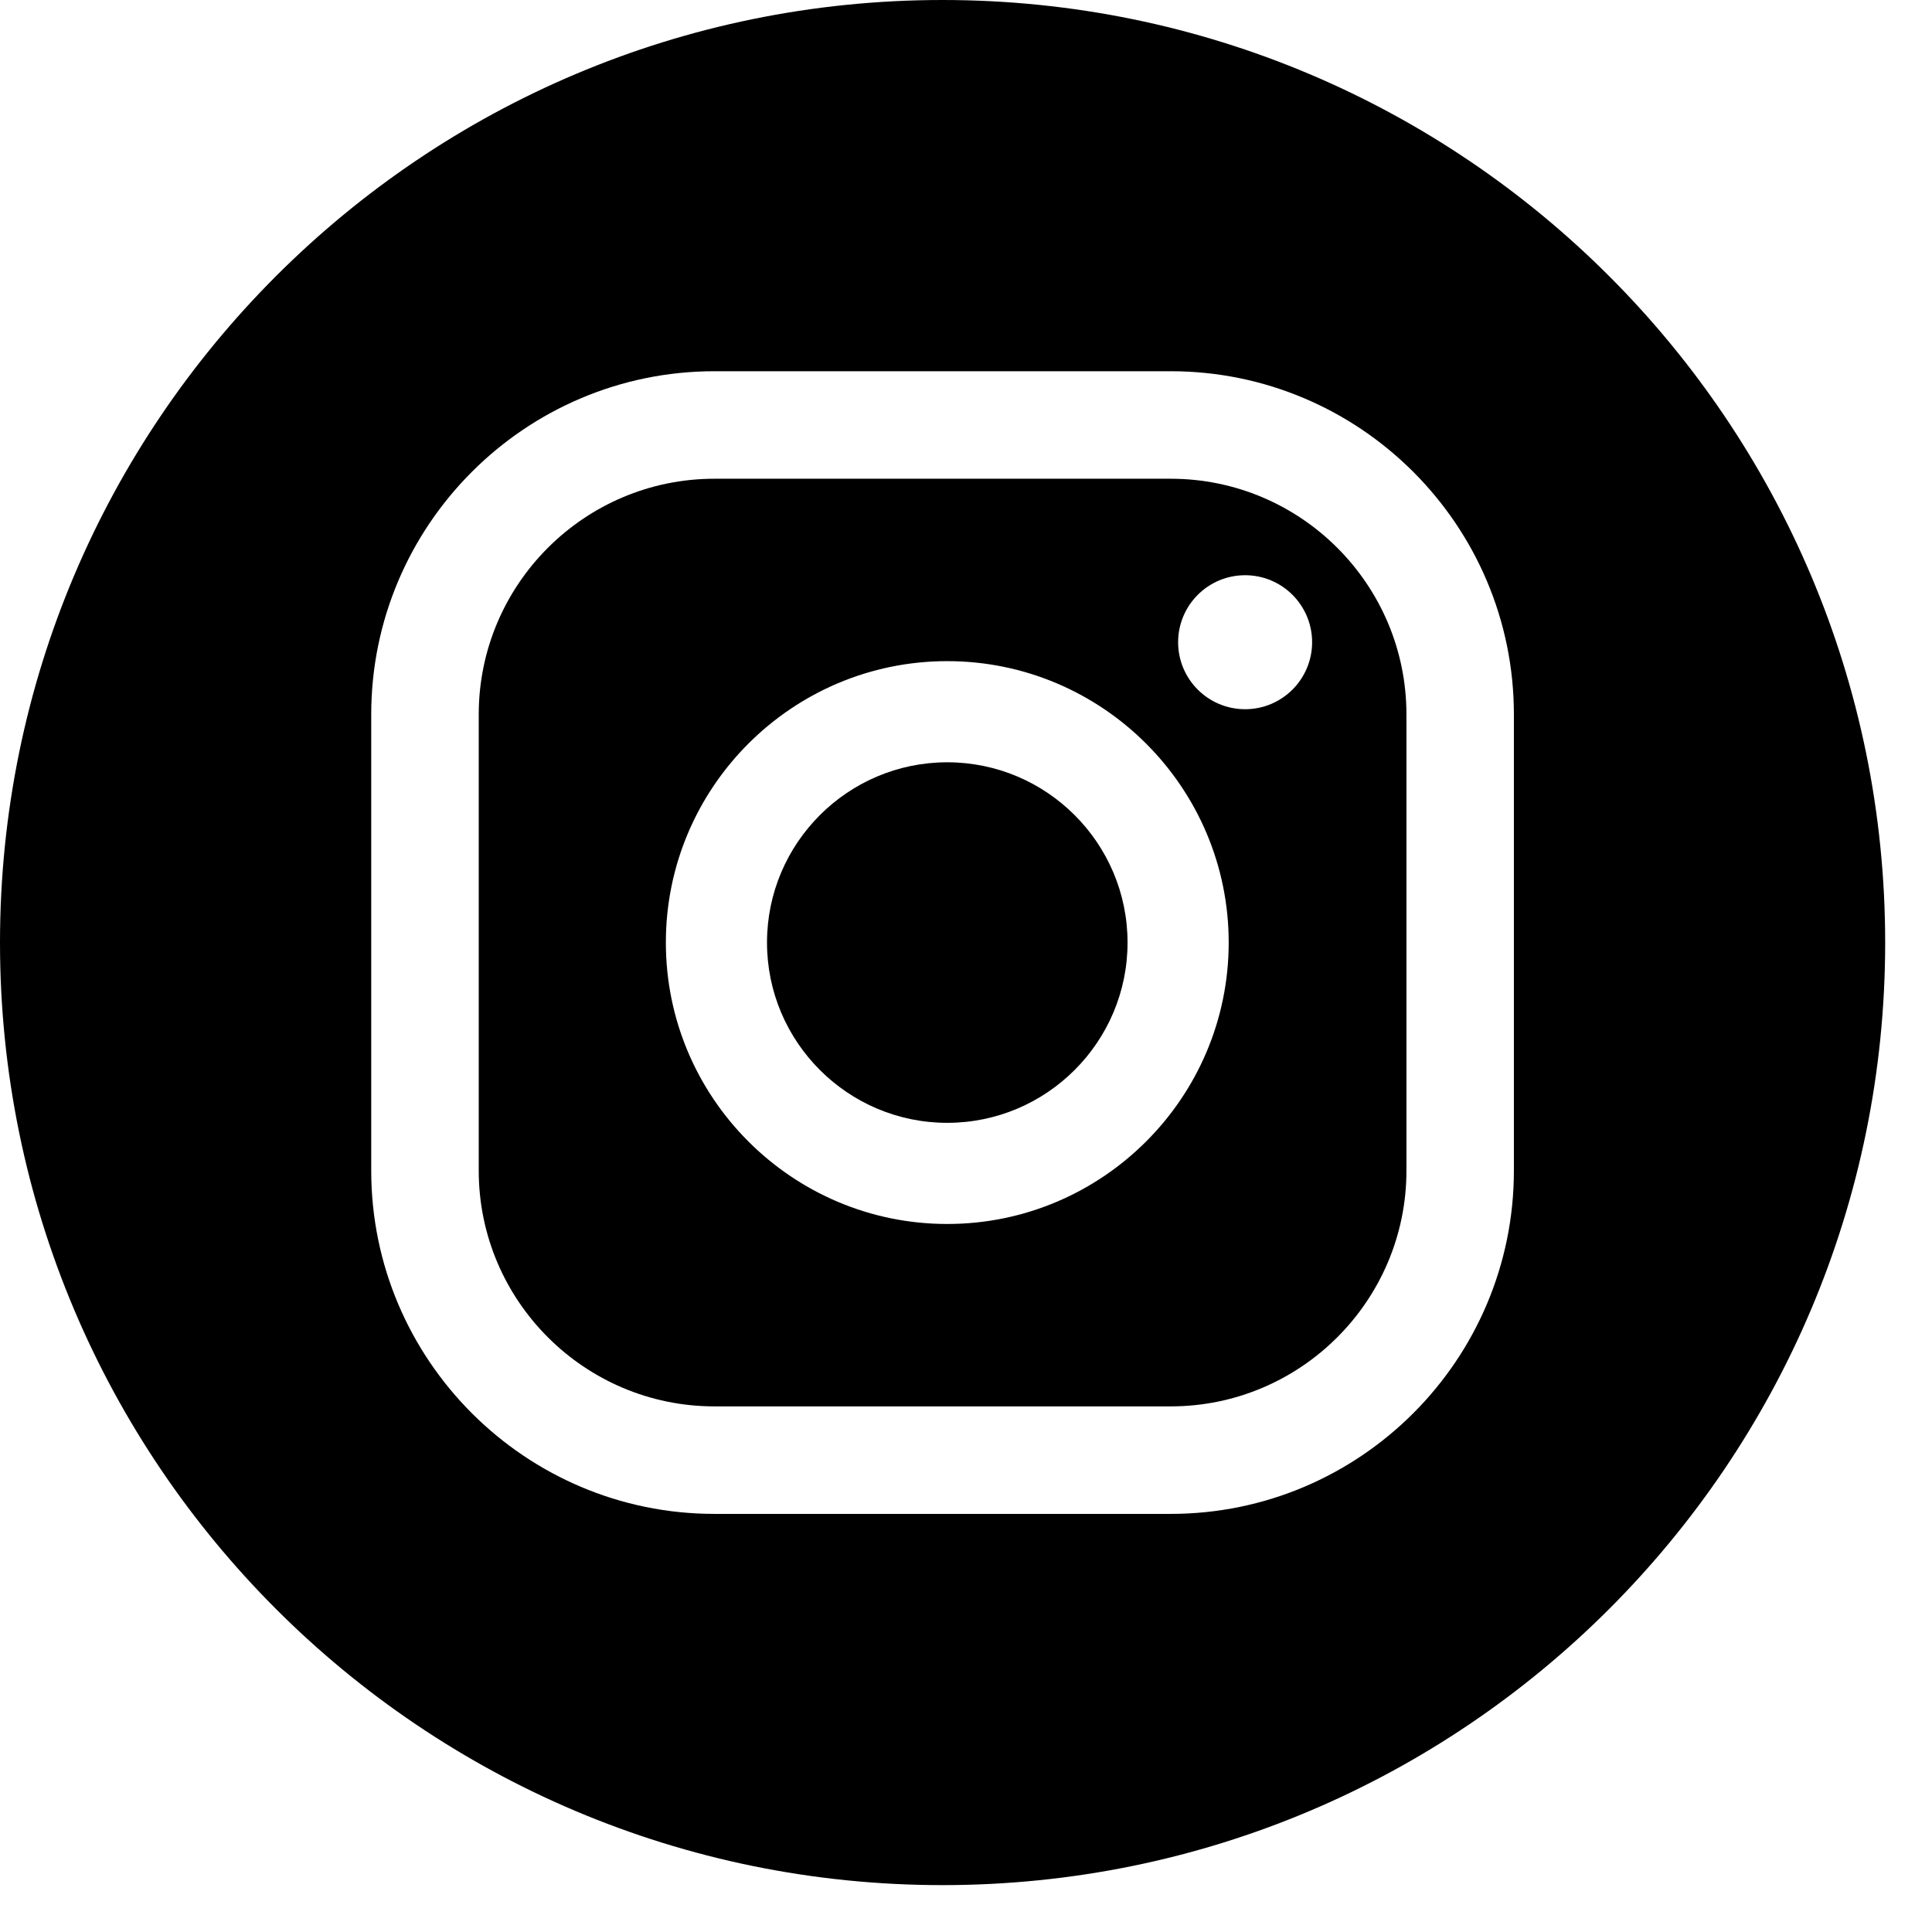
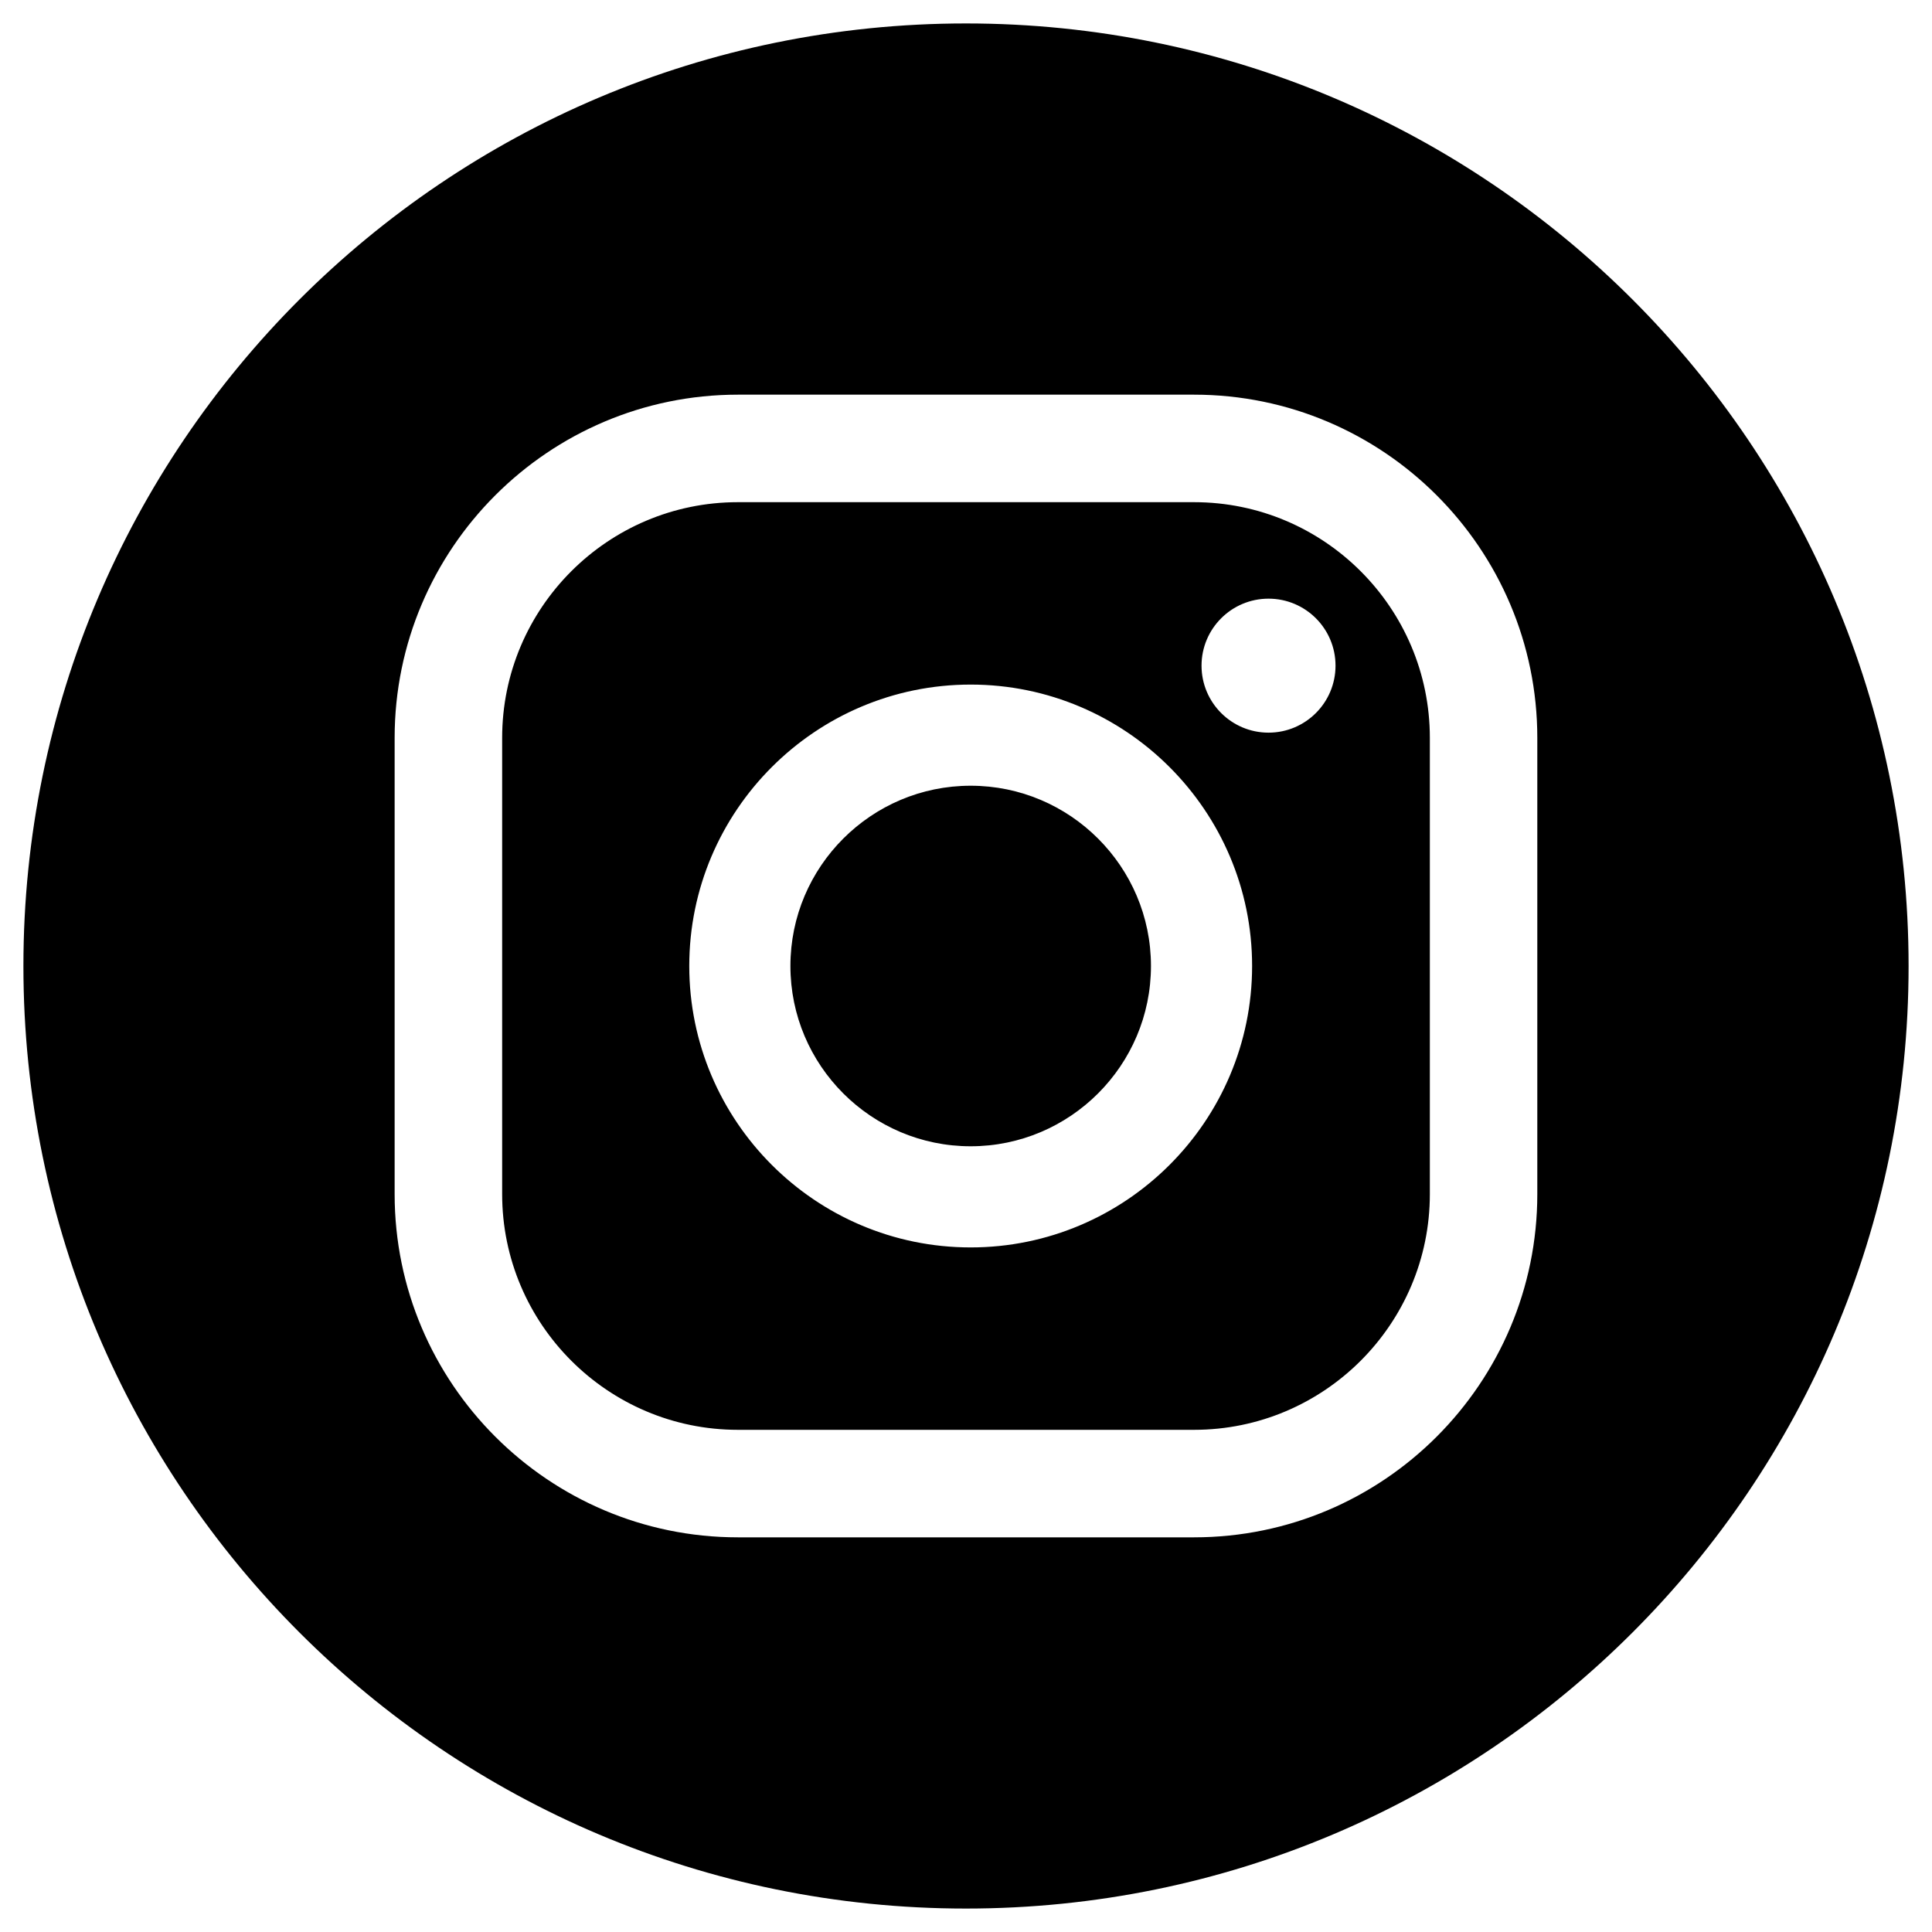
<svg xmlns="http://www.w3.org/2000/svg" width="100%" height="100%" viewBox="0 0 34 34" version="1.1" xml:space="preserve" style="fill-rule:evenodd;clip-rule:evenodd;stroke-linejoin:round;stroke-miterlimit:2;">
-   <g transform="matrix(1,0,0,1,-80.652,-81.38901)">
-     <g transform="matrix(1,0,0,1,0,-114)">
-       <path d="M97.322,208.804C95.573,208.804 94.15,210.227 94.15,211.976C94.15,213.726 95.573,215.149 97.322,215.149C99.071,215.149 100.495,213.726 100.495,211.976C100.495,210.227 99.071,208.804 97.322,208.804Z" style="fill-rule:nonzero;" />
-     </g>
-     <g transform="matrix(1,0,0,1,0,-114)">
-       <path d="M102.564,207.87C101.913,207.87 101.385,207.342 101.385,206.691C101.385,206.04 101.913,205.512 102.564,205.512C103.215,205.512 103.743,206.04 103.743,206.691C103.743,207.342 103.215,207.87 102.564,207.87ZM97.322,216.929C94.591,216.929 92.37,214.707 92.37,211.976C92.37,209.246 94.591,207.024 97.322,207.024C100.053,207.024 102.275,209.246 102.275,211.976C102.275,214.707 100.053,216.929 97.322,216.929ZM101.254,203.814L93.225,203.814C90.938,203.814 89.077,205.674 89.077,207.962L89.077,215.991C89.077,218.278 90.938,220.139 93.225,220.139L101.254,220.139C103.542,220.139 105.403,218.278 105.403,215.991L105.403,207.962C105.403,205.674 103.542,203.814 101.254,203.814Z" style="fill-rule:nonzero;" />
-     </g>
-     <g transform="matrix(1,0,0,1,0,-114)">
-       <path d="M107.294,215.991C107.294,219.321 104.585,222.031 101.254,222.031L93.225,222.031C89.895,222.031 87.185,219.321 87.185,215.991L87.185,207.962C87.185,204.631 89.895,201.922 93.225,201.922L101.254,201.922C104.585,201.922 107.294,204.631 107.294,207.962L107.294,215.991ZM97.239,195.389C88.078,195.389 80.652,202.815 80.652,211.977C80.652,221.138 88.078,228.564 97.239,228.564C106.401,228.564 113.828,221.138 113.828,211.977C113.828,202.815 106.401,195.389 97.239,195.389Z" style="fill-rule:nonzero;" />
-     </g>
+   <g transform="matrix(1,0,0,1,-80.24,-194.9765)">
+     <path d="M97.239,195.389C106.401,195.389 113.828,202.815 113.828,211.977C113.828,221.138 106.401,228.564 97.239,228.564C88.078,228.564 80.652,221.138 80.652,211.977C80.652,202.815 88.078,195.389 97.239,195.389ZM107.294,215.991L107.294,207.962C107.294,204.631 104.585,201.922 101.254,201.922L93.225,201.922C89.895,201.922 87.185,204.631 87.185,207.962L87.185,215.991C87.185,219.321 89.895,222.031 93.225,222.031L101.254,222.031C104.585,222.031 107.294,219.321 107.294,215.991ZM101.254,203.814C103.542,203.814 105.403,205.674 105.403,207.962L105.403,215.991C105.403,218.278 103.542,220.139 101.254,220.139L93.225,220.139C90.938,220.139 89.077,218.278 89.077,215.991L89.077,207.962C89.077,205.674 90.938,203.814 93.225,203.814L101.254,203.814ZM102.564,207.87C103.215,207.87 103.743,207.342 103.743,206.691C103.743,206.04 103.215,205.512 102.564,205.512C101.913,205.512 101.385,206.04 101.385,206.691C101.385,207.342 101.913,207.87 102.564,207.87ZM97.322,216.929C100.053,216.929 102.275,214.707 102.275,211.976C102.275,209.246 100.053,207.024 97.322,207.024C94.591,207.024 92.37,209.246 92.37,211.976C92.37,214.707 94.591,216.929 97.322,216.929ZM97.322,208.804C99.071,208.804 100.495,210.227 100.495,211.976C100.495,213.726 99.071,215.149 97.322,215.149C95.573,215.149 94.15,213.726 94.15,211.976C94.15,210.227 95.573,208.804 97.322,208.804Z" />
  </g>
</svg>
